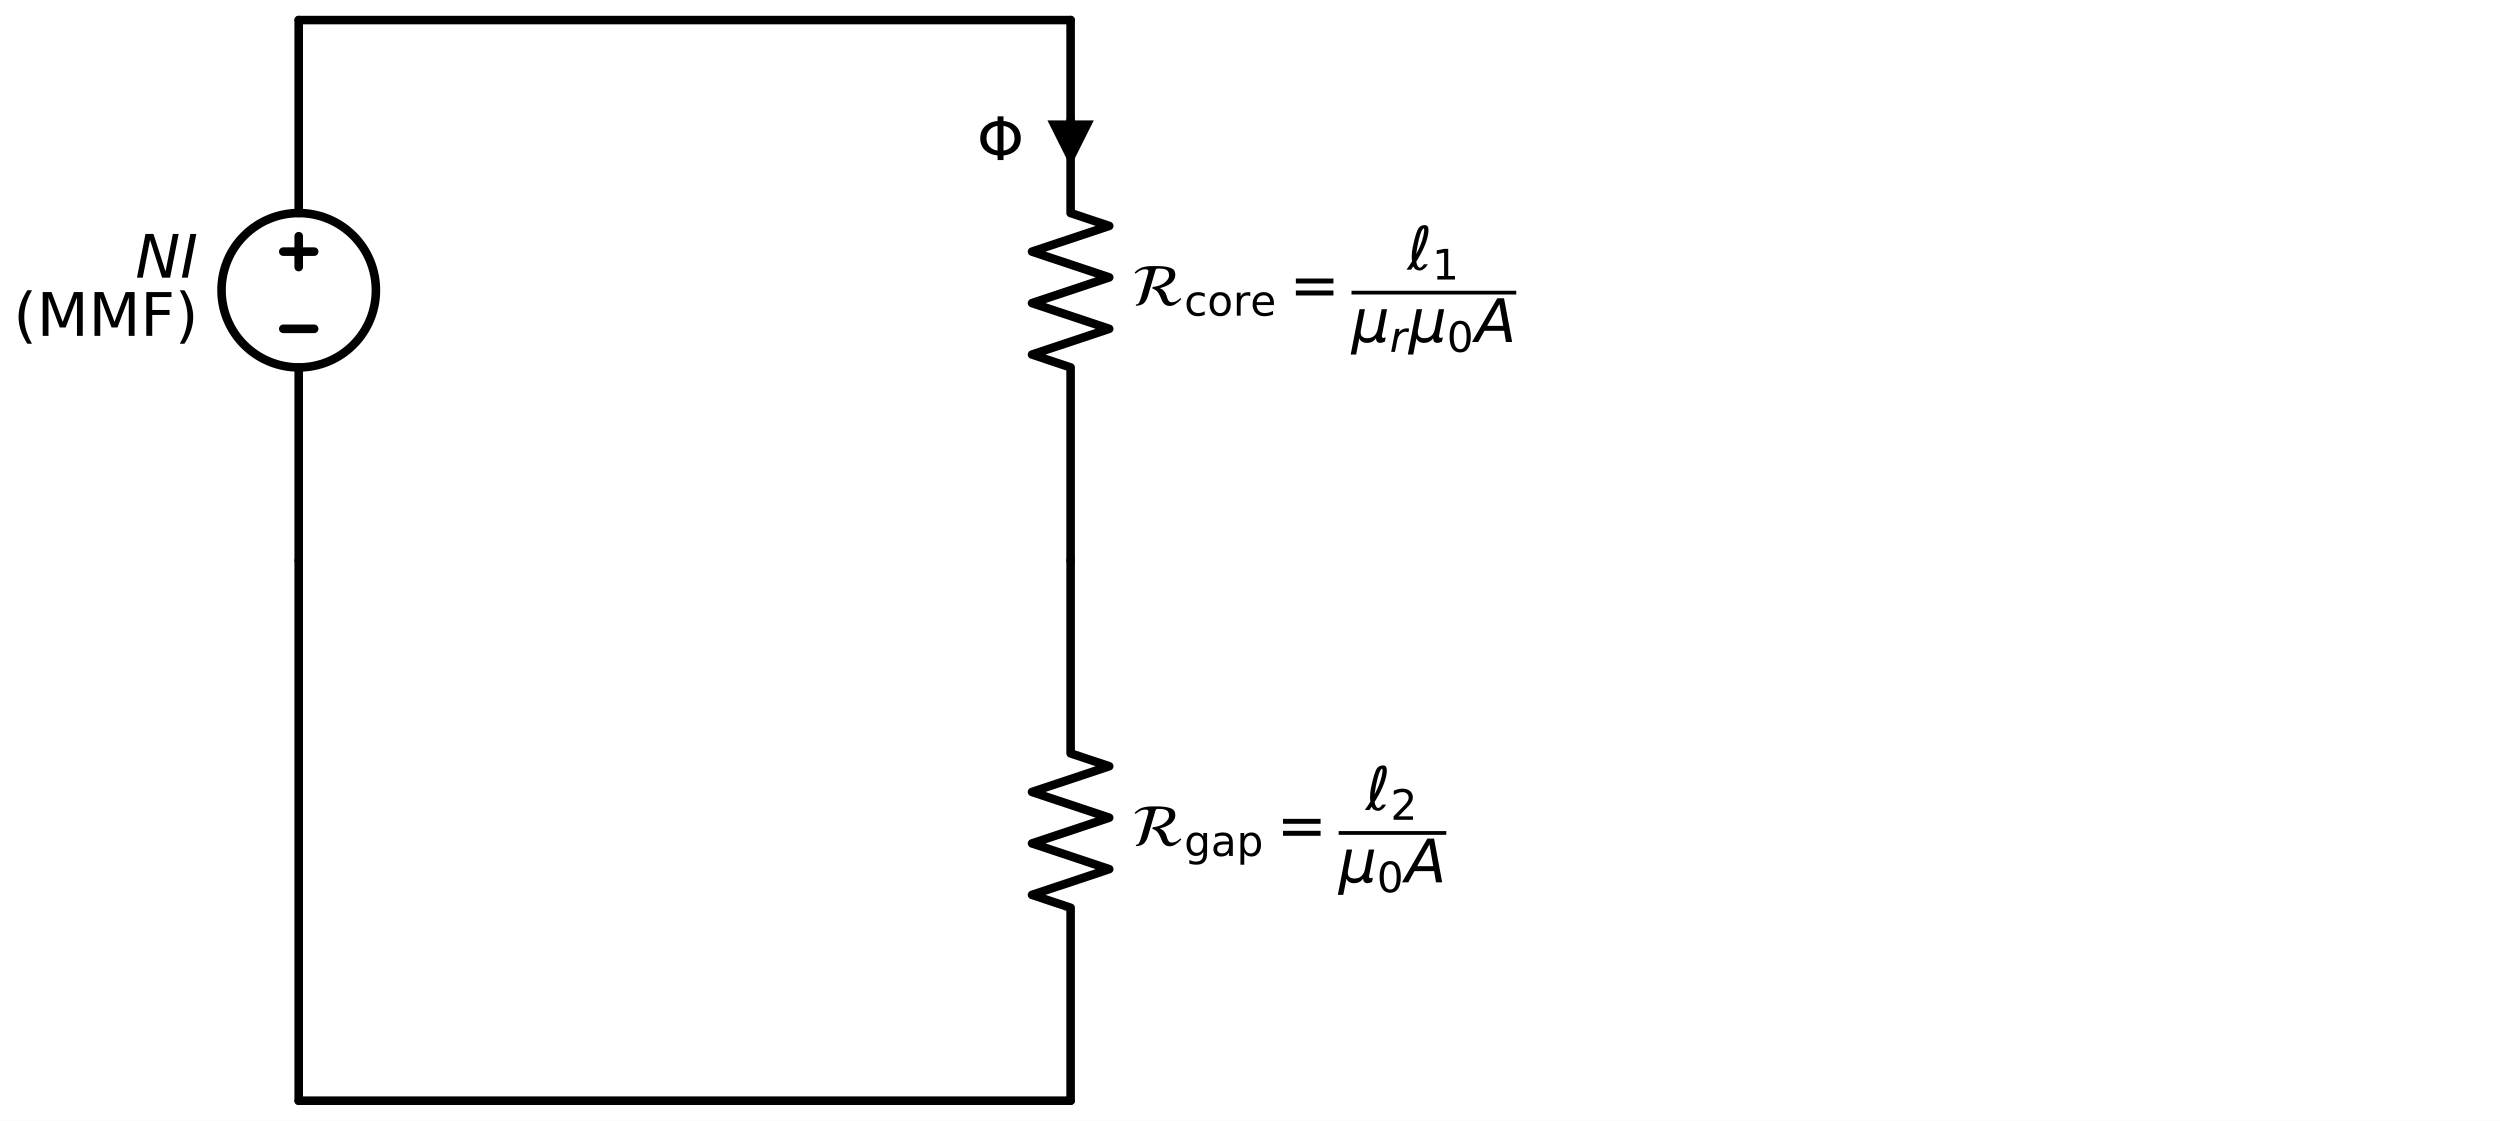
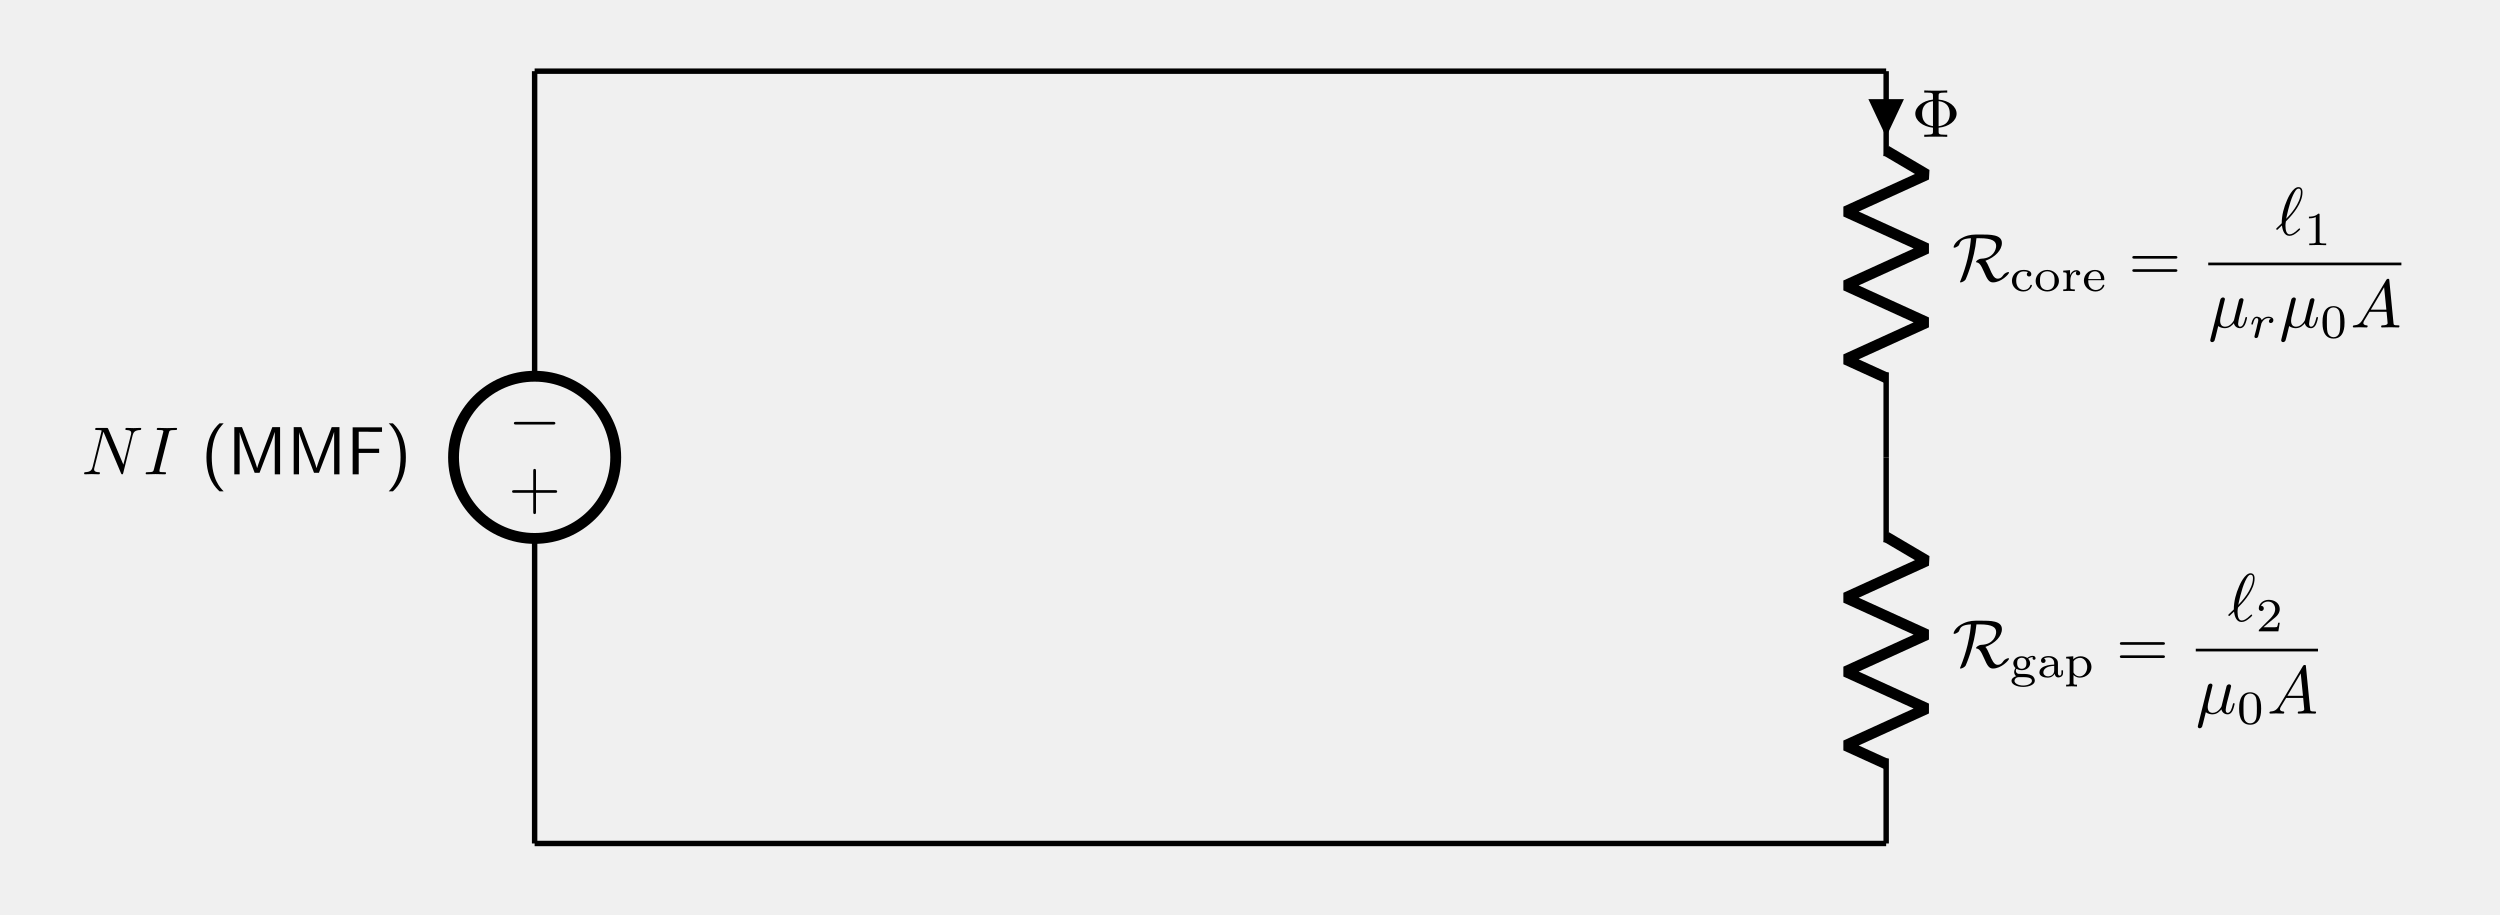
- <svg xmlns="http://www.w3.org/2000/svg" xmlns:xlink="http://www.w3.org/1999/xlink" width="582.984pt" height="261.36pt" viewBox="0 0 582.984 261.36" version="1.1">
+ <svg xmlns="http://www.w3.org/2000/svg" xmlns:xlink="http://www.w3.org/1999/xlink" width="367.04" height="134.198" viewBox="0 0 367.04 134.198">
  <defs>
-     <style type="text/css">*{stroke-linejoin: round; stroke-linecap: butt}</style>
-   </defs>
-   <g id="figure_1">
-     <g id="patch_1">
-       <path d="M 0 261.36  L 582.984 261.36  L 582.984 0  L 0 0  z " style="fill: #ffffff" />
-     </g>
-     <g id="axes_1">
-       <g id="patch_2">
-         <path d="M 69.66 85.68  C 74.434 85.68 79.012 83.783 82.388 80.408  C 85.763 77.032 87.66 72.454 87.66 67.68  C 87.66 62.906 85.763 58.328 82.388 54.952  C 79.012 51.577 74.434 49.68 69.66 49.68  C 64.886 49.68 60.308 51.577 56.932 54.952  C 53.557 58.328 51.66 62.906 51.66 67.68  C 51.66 72.454 53.557 77.032 56.932 80.408  C 60.308 83.783 64.886 85.68 69.66 85.68  L 69.66 85.68  z " clip-path="url(#pd348ce183e)" style="fill: none; stroke: #000000; stroke-width: 2; stroke-linejoin: miter" />
+     <g>
+       <g id="glyph-0-0">
+         <path d="M -6.562 2.297 C -6.734 2.297 -6.922 2.297 -6.922 2.5 C -6.922 2.688 -6.734 2.688 -6.562 2.688 L -1.172 2.688 C -1 2.688 -0.828 2.688 -0.828 2.5 C -0.828 2.297 -1 2.297 -1.172 2.297 Z M -6.562 2.297 " />
      </g>
-       <g id="line2d_1">
-         <path d="M 69.66 130.68  L 69.66 85.68  L 69.66 85.68  M 69.66 49.68  L 69.66 49.68  L 69.66 4.68  " clip-path="url(#pd348ce183e)" style="fill: none; stroke: #000000; stroke-width: 2; stroke-linecap: round" />
+       <g id="glyph-1-0">
+         <path d="M -4.078 2.297 L -6.859 2.297 C -7 2.297 -7.188 2.297 -7.188 2.5 C -7.188 2.688 -7 2.688 -6.859 2.688 L -4.078 2.688 L -4.078 5.484 C -4.078 5.625 -4.078 5.812 -3.875 5.812 C -3.672 5.812 -3.672 5.625 -3.672 5.484 L -3.672 2.688 L -0.891 2.688 C -0.75 2.688 -0.562 2.688 -0.562 2.5 C -0.562 2.297 -0.75 2.297 -0.891 2.297 L -3.672 2.297 L -3.672 -0.5 C -3.672 -0.641 -3.672 -0.828 -3.875 -0.828 C -4.078 -0.828 -4.078 -0.641 -4.078 -0.5 Z M -4.078 2.297 " />
      </g>
-       <g id="line2d_2">
-         <path d="M 73.26 76.68  L 66.06 76.68  " clip-path="url(#pd348ce183e)" style="fill: none; stroke: #000000; stroke-width: 2; stroke-linecap: round" />
+       <g id="glyph-2-0">
+         <path d="M 7.531 -5.766 C 7.641 -6.156 7.812 -6.469 8.609 -6.5 C 8.656 -6.5 8.781 -6.516 8.781 -6.703 C 8.781 -6.703 8.781 -6.812 8.656 -6.812 C 8.328 -6.812 7.969 -6.781 7.641 -6.781 C 7.312 -6.781 6.953 -6.812 6.625 -6.812 C 6.562 -6.812 6.453 -6.812 6.453 -6.609 C 6.453 -6.5 6.547 -6.5 6.625 -6.5 C 7.203 -6.484 7.312 -6.281 7.312 -6.062 C 7.312 -6.031 7.281 -5.875 7.281 -5.859 L 6.156 -1.422 L 3.953 -6.625 C 3.875 -6.797 3.875 -6.812 3.641 -6.812 L 2.297 -6.812 C 2.109 -6.812 2.016 -6.812 2.016 -6.609 C 2.016 -6.5 2.109 -6.5 2.297 -6.5 C 2.344 -6.5 2.969 -6.5 2.969 -6.406 L 1.641 -1.062 C 1.531 -0.656 1.359 -0.344 0.562 -0.312 C 0.5 -0.312 0.391 -0.297 0.391 -0.109 C 0.391 -0.047 0.438 0 0.516 0 C 0.844 0 1.188 -0.031 1.516 -0.031 C 1.859 -0.031 2.219 0 2.547 0 C 2.594 0 2.719 0 2.719 -0.203 C 2.719 -0.297 2.625 -0.312 2.516 -0.312 C 1.938 -0.328 1.859 -0.547 1.859 -0.75 C 1.859 -0.812 1.875 -0.875 1.906 -0.984 L 3.219 -6.234 C 3.266 -6.188 3.266 -6.156 3.312 -6.062 L 5.797 -0.188 C 5.859 -0.016 5.891 0 5.984 0 C 6.094 0 6.094 -0.031 6.141 -0.203 Z M 7.531 -5.766 " />
      </g>
-       <g id="line2d_3">
-         <path d="M 69.66 62.28  L 69.66 55.08  " clip-path="url(#pd348ce183e)" style="fill: none; stroke: #000000; stroke-width: 2; stroke-linecap: round" />
+       <g id="glyph-2-1">
+         <path d="M 3.734 -6.047 C 3.812 -6.406 3.844 -6.5 4.641 -6.5 C 4.875 -6.5 4.953 -6.5 4.953 -6.688 C 4.953 -6.812 4.844 -6.812 4.812 -6.812 C 4.516 -6.812 3.781 -6.781 3.484 -6.781 C 3.188 -6.781 2.469 -6.812 2.156 -6.812 C 2.094 -6.812 1.969 -6.812 1.969 -6.609 C 1.969 -6.5 2.047 -6.5 2.25 -6.5 C 2.656 -6.5 2.938 -6.5 2.938 -6.312 C 2.938 -6.266 2.938 -6.234 2.906 -6.156 L 1.562 -0.781 C 1.469 -0.406 1.453 -0.312 0.656 -0.312 C 0.422 -0.312 0.344 -0.312 0.344 -0.109 C 0.344 0 0.453 0 0.484 0 C 0.781 0 1.5 -0.031 1.797 -0.031 C 2.094 -0.031 2.828 0 3.125 0 C 3.203 0 3.328 0 3.328 -0.188 C 3.328 -0.312 3.25 -0.312 3.031 -0.312 C 2.844 -0.312 2.797 -0.312 2.609 -0.328 C 2.391 -0.344 2.359 -0.391 2.359 -0.5 C 2.359 -0.578 2.375 -0.656 2.391 -0.734 Z M 3.734 -6.047 " />
      </g>
-       <g id="line2d_4">
-         <path d="M 73.26 58.68  L 66.06 58.68  " clip-path="url(#pd348ce183e)" style="fill: none; stroke: #000000; stroke-width: 2; stroke-linecap: round" />
+       <g id="glyph-2-2">
+         <path d="M 0.156 -0.984 C 0.141 -0.953 0.109 -0.922 0.109 -0.891 C 0.109 -0.844 0.172 -0.75 0.234 -0.75 C 0.281 -0.75 0.312 -0.781 0.594 -1.062 C 0.672 -1.141 0.875 -1.328 0.953 -1.406 C 1.047 -0.625 1.328 0.125 2.062 0.125 C 2.469 0.125 2.812 -0.109 3.016 -0.266 C 3.156 -0.359 3.625 -0.75 3.625 -0.844 C 3.625 -0.875 3.594 -0.969 3.516 -0.969 C 3.484 -0.969 3.469 -0.953 3.375 -0.875 C 2.734 -0.25 2.375 -0.094 2.078 -0.094 C 1.641 -0.094 1.469 -0.625 1.469 -1.391 C 1.469 -1.453 1.5 -1.906 1.531 -1.969 C 1.547 -2 1.547 -2.016 1.75 -2.219 C 2.547 -3.016 3.969 -4.703 3.969 -6.25 C 3.969 -6.422 3.969 -7.031 3.375 -7.031 C 2.547 -7.031 1.812 -5.391 1.719 -5.156 C 1.234 -4.062 0.922 -2.906 0.922 -1.719 Z M 1.578 -2.375 C 1.594 -2.5 2.031 -4.703 2.594 -5.875 C 2.859 -6.406 3.078 -6.812 3.391 -6.812 C 3.734 -6.812 3.734 -6.453 3.734 -6.297 C 3.734 -4.625 2.047 -2.875 1.578 -2.375 Z M 1.578 -2.375 " />
      </g>
-       <g id="line2d_5">
-         <path d="M 69.66 4.68  L 159.66 4.68  L 249.66 4.68  " clip-path="url(#pd348ce183e)" style="fill: none; stroke: #000000; stroke-width: 2; stroke-linecap: round" />
+       <g id="glyph-2-3">
+         <path d="M 2.297 -3.5 C 2.359 -3.703 2.453 -4.094 2.453 -4.141 C 2.453 -4.312 2.328 -4.406 2.156 -4.406 C 2.141 -4.406 1.859 -4.391 1.766 -4.047 L 0.328 1.719 C 0.297 1.844 0.297 1.859 0.297 1.891 C 0.297 2.031 0.406 2.156 0.578 2.156 C 0.781 2.156 0.906 1.969 0.922 1.938 C 0.969 1.859 1.094 1.328 1.469 -0.203 C 1.797 0.062 2.25 0.109 2.438 0.109 C 3.141 0.109 3.531 -0.344 3.766 -0.625 C 3.859 -0.172 4.234 0.109 4.672 0.109 C 5.016 0.109 5.25 -0.125 5.406 -0.438 C 5.578 -0.797 5.703 -1.406 5.703 -1.422 C 5.703 -1.531 5.609 -1.531 5.578 -1.531 C 5.484 -1.531 5.469 -1.484 5.438 -1.344 C 5.281 -0.703 5.094 -0.109 4.688 -0.109 C 4.422 -0.109 4.391 -0.375 4.391 -0.562 C 4.391 -0.781 4.5 -1.25 4.578 -1.609 L 4.859 -2.688 C 4.891 -2.828 5 -3.203 5.031 -3.359 C 5.078 -3.594 5.188 -3.969 5.188 -4.031 C 5.188 -4.203 5.047 -4.297 4.891 -4.297 C 4.844 -4.297 4.578 -4.281 4.5 -3.953 L 4.031 -2.078 C 3.922 -1.578 3.812 -1.172 3.781 -1.062 C 3.766 -1.016 3.297 -0.109 2.484 -0.109 C 1.984 -0.109 1.75 -0.438 1.75 -0.984 C 1.75 -1.266 1.812 -1.547 1.891 -1.828 Z M 2.297 -3.5 " />
      </g>
-       <g id="line2d_6">
-         <path d="M 249.66 4.68  L 249.66 49.68  L 258.66 52.68  L 240.66 58.68  L 258.66 64.68  L 240.66 70.68  L 258.66 76.68  L 240.66 82.68  L 249.66 85.68  L 249.66 130.68  " clip-path="url(#pd348ce183e)" style="fill: none; stroke: #000000; stroke-width: 2; stroke-linecap: round" />
+       <g id="glyph-2-4">
+         <path d="M 1.781 -1.141 C 1.391 -0.484 1 -0.344 0.562 -0.312 C 0.438 -0.297 0.344 -0.297 0.344 -0.109 C 0.344 -0.047 0.406 0 0.484 0 C 0.75 0 1.062 -0.031 1.328 -0.031 C 1.672 -0.031 2.016 0 2.328 0 C 2.391 0 2.516 0 2.516 -0.188 C 2.516 -0.297 2.438 -0.312 2.359 -0.312 C 2.141 -0.328 1.891 -0.406 1.891 -0.656 C 1.891 -0.781 1.953 -0.891 2.031 -1.031 L 2.797 -2.297 L 5.297 -2.297 C 5.312 -2.094 5.453 -0.734 5.453 -0.641 C 5.453 -0.344 4.938 -0.312 4.734 -0.312 C 4.594 -0.312 4.5 -0.312 4.5 -0.109 C 4.5 0 4.609 0 4.641 0 C 5.047 0 5.469 -0.031 5.875 -0.031 C 6.125 -0.031 6.766 0 7.016 0 C 7.062 0 7.188 0 7.188 -0.203 C 7.188 -0.312 7.094 -0.312 6.953 -0.312 C 6.344 -0.312 6.344 -0.375 6.312 -0.672 L 5.703 -6.891 C 5.688 -7.094 5.688 -7.141 5.516 -7.141 C 5.359 -7.141 5.312 -7.062 5.25 -6.969 Z M 2.984 -2.609 L 4.938 -5.906 L 5.266 -2.609 Z M 2.984 -2.609 " />
      </g>
-       <g id="line2d_7">
-         <path d="M 249.66 130.68  L 249.66 175.68  L 258.66 178.68  L 240.66 184.68  L 258.66 190.68  L 240.66 196.68  L 258.66 202.68  L 240.66 208.68  L 249.66 211.68  L 249.66 256.68  " clip-path="url(#pd348ce183e)" style="fill: none; stroke: #000000; stroke-width: 2; stroke-linecap: round" />
+       <g id="glyph-3-0">
+         <path d="M 2.703 -7.484 C 2.375 -7.172 1.719 -6.562 1.25 -5.344 C 0.859 -4.281 0.781 -3.219 0.781 -2.5 C 0.781 0.734 2.219 2.047 2.703 2.5 L 3.312 2.5 C 2.828 2.016 1.562 0.734 1.562 -2.5 C 1.562 -3.047 1.594 -4.219 2 -5.391 C 2.406 -6.547 2.984 -7.141 3.312 -7.484 Z M 2.703 -7.484 " />
      </g>
-       <g id="line2d_8">
-         <path d="M 249.66 256.68  L 159.66 256.68  L 69.66 256.68  " clip-path="url(#pd348ce183e)" style="fill: none; stroke: #000000; stroke-width: 2; stroke-linecap: round" />
+       <g id="glyph-3-1">
+         <path d="M 5.281 -3.531 C 4.938 -2.625 4.469 -1.391 4.359 -0.922 L 4.344 -0.922 C 4.297 -1.141 4.172 -1.5 4.031 -1.922 L 2.469 -6.047 L 2.125 -6.922 L 1 -6.922 L 1 0 L 1.781 0 L 1.781 -6.188 C 1.844 -5.859 2.25 -4.781 2.5 -4.094 L 3.984 -0.219 L 4.703 -0.219 L 6.031 -3.688 C 6.344 -4.5 6.438 -4.75 6.516 -4.953 C 6.609 -5.25 6.875 -5.969 6.922 -6.188 L 6.938 -6.188 L 6.938 0 L 7.719 0 L 7.719 -6.922 L 6.578 -6.922 Z M 5.281 -3.531 " />
      </g>
-       <g id="line2d_9">
-         <path d="M 69.66 256.68  L 69.66 193.68  L 69.66 130.68  " clip-path="url(#pd348ce183e)" style="fill: none; stroke: #000000; stroke-width: 2; stroke-linecap: round" />
+       <g id="glyph-3-2">
+         <path d="M 4.828 -3.141 L 4.828 -3.75 L 1.828 -3.75 L 1.828 -6.25 L 3.125 -6.25 C 3.25 -6.25 3.375 -6.234 3.484 -6.234 L 5.25 -6.234 L 5.25 -6.891 L 0.938 -6.891 L 0.938 0 L 1.828 0 L 1.828 -3.141 Z M 4.828 -3.141 " />
      </g>
-       <g id="text_1">
-         <g transform="translate(31.56 64.76844) scale(0.14 -0.14)">
-           <defs>
-             <path id="DejaVuSans-Oblique-4e" d="M 1081 4666  L 1931 4666  L 3219 666  L 4000 4666  L 4616 4666  L 3706 0  L 2853 0  L 1569 4025  L 788 0  L 172 0  L 1081 4666  z " transform="scale(0.015625)" />
-             <path id="DejaVuSans-Oblique-49" d="M 1081 4666  L 1716 4666  L 806 0  L 172 0  L 1081 4666  z " transform="scale(0.015625)" />
-           </defs>
-           <use xlink:href="#DejaVuSans-Oblique-4e" transform="translate(0 0.09375)" />
-           <use xlink:href="#DejaVuSans-Oblique-49" transform="translate(74.80469 0.09375)" />
-         </g>
-         <g transform="translate(3.124687 78.31781) scale(0.14 -0.14)">
-           <defs>
-             <path id="DejaVuSans-28" d="M 1984 4856  Q 1566 4138 1362 3434  Q 1159 2731 1159 2009  Q 1159 1288 1364 580  Q 1569 -128 1984 -844  L 1484 -844  Q 1016 -109 783 600  Q 550 1309 550 2009  Q 550 2706 781 3412  Q 1013 4119 1484 4856  L 1984 4856  z " transform="scale(0.015625)" />
-             <path id="DejaVuSans-4d" d="M 628 4666  L 1569 4666  L 2759 1491  L 3956 4666  L 4897 4666  L 4897 0  L 4281 0  L 4281 4097  L 3078 897  L 2444 897  L 1241 4097  L 1241 0  L 628 0  L 628 4666  z " transform="scale(0.015625)" />
-             <path id="DejaVuSans-46" d="M 628 4666  L 3309 4666  L 3309 4134  L 1259 4134  L 1259 2759  L 3109 2759  L 3109 2228  L 1259 2228  L 1259 0  L 628 0  L 628 4666  z " transform="scale(0.015625)" />
-             <path id="DejaVuSans-29" d="M 513 4856  L 1013 4856  Q 1481 4119 1714 3412  Q 1947 2706 1947 2009  Q 1947 1309 1714 600  Q 1481 -109 1013 -844  L 513 -844  Q 928 -128 1133 580  Q 1338 1288 1338 2009  Q 1338 2731 1133 3434  Q 928 4138 513 4856  z " transform="scale(0.015625)" />
-           </defs>
-           <use xlink:href="#DejaVuSans-28" />
-           <use xlink:href="#DejaVuSans-4d" transform="translate(39.01367 0)" />
-           <use xlink:href="#DejaVuSans-4d" transform="translate(125.293 0)" />
-           <use xlink:href="#DejaVuSans-46" transform="translate(211.5723 0)" />
-           <use xlink:href="#DejaVuSans-29" transform="translate(269.0918 0)" />
-         </g>
+       <g id="glyph-3-3">
+         <path d="M 1.172 2.5 C 1.484 2.188 2.156 1.578 2.609 0.359 C 3.016 -0.703 3.078 -1.766 3.078 -2.5 C 3.078 -5.719 1.641 -7.031 1.172 -7.484 L 0.562 -7.484 C 1.031 -7 2.297 -5.719 2.297 -2.5 C 2.297 -1.938 2.266 -0.766 1.859 0.406 C 1.453 1.562 0.891 2.156 0.562 2.5 Z M 1.172 2.5 " />
      </g>
-       <g id="text_2">
-         <g transform="translate(264.06 71.39) scale(0.14 -0.14)">
-           <defs>
-             <path id="STIXNonUnicode-Italic-e23e" d="M 5120 826  L 5222 710  Q 4531 -19 3994 -19  Q 3674 -19 3466 147  Q 3258 314 3171 528  Q 3085 742 2944 1046  Q 2803 1350 2643 1536  Q 2586 1606 2368 1734  Q 2150 1862 2118 1862  L 2176 2010  Q 2963 2086 3436 2464  Q 3910 2842 3910 3219  Q 3910 3654 3657 3811  Q 3405 3968 2765 3968  Q 2605 3968 2544 3917  Q 2483 3866 2451 3750  L 1709 1216  Q 1645 998 1593 857  Q 1542 717 1433 537  Q 1325 358 1193 252  Q 1062 147 848 73  Q 634 0 358 0  L 416 154  Q 608 154 707 314  Q 806 474 934 902  L 1517 2918  Q 1709 3565 1709 3661  Q 1709 3891 1414 3891  Q 1254 3891 1113 3859  Q 973 3827 845 3760  Q 717 3693 646 3648  Q 576 3603 467 3520  Q 358 3437 346 3424  L 243 3546  Q 486 3795 723 3942  Q 960 4090 1270 4150  Q 1581 4211 1801 4224  Q 2022 4237 2483 4237  Q 3341 4237 3814 4118  Q 4288 4000 4432 3811  Q 4576 3622 4576 3302  Q 4576 3110 4509 2934  Q 4442 2758 4275 2560  Q 4109 2362 3773 2189  Q 3437 2016 2957 1888  L 2957 1862  Q 3219 1760 3382 1568  Q 3546 1376 3610 1177  Q 3674 979 3731 796  Q 3789 614 3897 496  Q 4006 378 4205 378  Q 4659 378 5120 826  z " transform="scale(0.015625)" />
-             <path id="DejaVuSans-63" d="M 3122 3366  L 3122 2828  Q 2878 2963 2633 3030  Q 2388 3097 2138 3097  Q 1578 3097 1268 2742  Q 959 2388 959 1747  Q 959 1106 1268 751  Q 1578 397 2138 397  Q 2388 397 2633 464  Q 2878 531 3122 666  L 3122 134  Q 2881 22 2623 -34  Q 2366 -91 2075 -91  Q 1284 -91 818 406  Q 353 903 353 1747  Q 353 2603 823 3093  Q 1294 3584 2113 3584  Q 2378 3584 2631 3529  Q 2884 3475 3122 3366  z " transform="scale(0.015625)" />
-             <path id="DejaVuSans-6f" d="M 1959 3097  Q 1497 3097 1228 2736  Q 959 2375 959 1747  Q 959 1119 1226 758  Q 1494 397 1959 397  Q 2419 397 2687 759  Q 2956 1122 2956 1747  Q 2956 2369 2687 2733  Q 2419 3097 1959 3097  z M 1959 3584  Q 2709 3584 3137 3096  Q 3566 2609 3566 1747  Q 3566 888 3137 398  Q 2709 -91 1959 -91  Q 1206 -91 779 398  Q 353 888 353 1747  Q 353 2609 779 3096  Q 1206 3584 1959 3584  z " transform="scale(0.015625)" />
-             <path id="DejaVuSans-72" d="M 2631 2963  Q 2534 3019 2420 3045  Q 2306 3072 2169 3072  Q 1681 3072 1420 2755  Q 1159 2438 1159 1844  L 1159 0  L 581 0  L 581 3500  L 1159 3500  L 1159 2956  Q 1341 3275 1631 3429  Q 1922 3584 2338 3584  Q 2397 3584 2469 3576  Q 2541 3569 2628 3553  L 2631 2963  z " transform="scale(0.015625)" />
-             <path id="DejaVuSans-65" d="M 3597 1894  L 3597 1613  L 953 1613  Q 991 1019 1311 708  Q 1631 397 2203 397  Q 2534 397 2845 478  Q 3156 559 3463 722  L 3463 178  Q 3153 47 2828 -22  Q 2503 -91 2169 -91  Q 1331 -91 842 396  Q 353 884 353 1716  Q 353 2575 817 3079  Q 1281 3584 2069 3584  Q 2775 3584 3186 3129  Q 3597 2675 3597 1894  z M 3022 2063  Q 3016 2534 2758 2815  Q 2500 3097 2075 3097  Q 1594 3097 1305 2825  Q 1016 2553 972 2059  L 3022 2063  z " transform="scale(0.015625)" />
-             <path id="DejaVuSans-3d" d="M 678 2906  L 4684 2906  L 4684 2381  L 678 2381  L 678 2906  z M 678 1631  L 4684 1631  L 4684 1100  L 678 1100  L 678 1631  z " transform="scale(0.015625)" />
-             <path id="DejaVuSans-Oblique-2113" d="M 950 838  Q 1078 213 1350 213  Q 1531 213 1766 572  L 2181 572  Q 1994 253 1775 88  Q 1538 -91 1319 -91  Q 831 -91 634 344  L 400 0  L -88 0  Q 250 459 500 888  Q 469 1131 469 1397  Q 469 1872 566 2347  Q 931 4131 1256 4497  Q 1481 4750 1866 4750  Q 2256 4750 2256 4209  Q 2253 3966 2197 3675  Q 1972 2484 950 838  z M 947 1656  Q 1531 2744 1709 3613  Q 1803 4072 1803 4191  Q 1803 4406 1725 4406  Q 1384 4134 1081 2516  Q 997 2063 947 1656  z " transform="scale(0.015625)" />
-             <path id="DejaVuSans-31" d="M 794 531  L 1825 531  L 1825 4091  L 703 3866  L 703 4441  L 1819 4666  L 2450 4666  L 2450 531  L 3481 531  L 3481 0  L 794 0  L 794 531  z " transform="scale(0.015625)" />
-             <path id="DejaVuSans-Oblique-3bc" d="M -84 -1331  L 856 3500  L 1434 3500  L 1009 1322  Q 997 1256 987 1175  Q 978 1094 978 1013  Q 978 722 1161 565  Q 1344 409 1684 409  Q 2147 409 2431 671  Q 2716 934 2816 1459  L 3213 3500  L 3788 3500  L 3266 809  Q 3253 750 3248 706  Q 3244 663 3244 628  Q 3244 531 3283 486  Q 3322 441 3406 441  Q 3438 441 3492 456  Q 3547 472 3647 513  L 3559 50  Q 3422 -19 3297 -55  Q 3172 -91 3053 -91  Q 2847 -91 2730 40  Q 2613 172 2613 403  Q 2438 153 2195 31  Q 1953 -91 1625 -91  Q 1334 -91 1117 43  Q 900 178 831 397  L 494 -1331  L -84 -1331  z " transform="scale(0.015625)" />
-             <path id="DejaVuSans-Oblique-72" d="M 2853 2969  Q 2766 3016 2653 3041  Q 2541 3066 2413 3066  Q 1953 3066 1609 2717  Q 1266 2369 1153 1784  L 800 0  L 225 0  L 909 3500  L 1484 3500  L 1375 2956  Q 1603 3259 1920 3421  Q 2238 3584 2597 3584  Q 2691 3584 2781 3573  Q 2872 3563 2963 3538  L 2853 2969  z " transform="scale(0.015625)" />
-             <path id="DejaVuSans-30" d="M 2034 4250  Q 1547 4250 1301 3770  Q 1056 3291 1056 2328  Q 1056 1369 1301 889  Q 1547 409 2034 409  Q 2525 409 2770 889  Q 3016 1369 3016 2328  Q 3016 3291 2770 3770  Q 2525 4250 2034 4250  z M 2034 4750  Q 2819 4750 3233 4129  Q 3647 3509 3647 2328  Q 3647 1150 3233 529  Q 2819 -91 2034 -91  Q 1250 -91 836 529  Q 422 1150 422 2328  Q 422 3509 836 4129  Q 1250 4750 2034 4750  z " transform="scale(0.015625)" />
-             <path id="DejaVuSans-Oblique-41" d="M 2356 4666  L 3072 4666  L 3938 0  L 3278 0  L 3084 1197  L 984 1197  L 325 0  L -341 0  L 2356 4666  z M 2584 4044  L 1275 1722  L 2988 1722  L 2584 4044  z " transform="scale(0.015625)" />
-           </defs>
-           <use xlink:href="#STIXNonUnicode-Italic-e23e" transform="translate(0 0.578125)" />
-           <use xlink:href="#DejaVuSans-63" transform="translate(86.35702 -15.82812) scale(0.7)" />
-           <use xlink:href="#DejaVuSans-6f" transform="translate(124.8434 -15.82812) scale(0.7)" />
-           <use xlink:href="#DejaVuSans-72" transform="translate(167.6705 -15.82812) scale(0.7)" />
-           <use xlink:href="#DejaVuSans-65" transform="translate(196.4498 -15.82812) scale(0.7)" />
-           <use xlink:href="#DejaVuSans-3d" transform="translate(261.733 0.578125)" />
-           <use xlink:href="#DejaVuSans-Oblique-2113" transform="translate(458.0045 60.78125)" />
-           <use xlink:href="#DejaVuSans-31" transform="translate(499.3131 44.375) scale(0.7)" />
-           <use xlink:href="#DejaVuSans-Oblique-3bc" transform="translate(365.0045 -59.78125)" />
-           <use xlink:href="#DejaVuSans-Oblique-72" transform="translate(428.6275 -76.1875) scale(0.7)" />
-           <use xlink:href="#DejaVuSans-Oblique-3bc" transform="translate(460.1412 -59.78125)" />
-           <use xlink:href="#DejaVuSans-30" transform="translate(523.7643 -76.1875) scale(0.7)" />
-           <use xlink:href="#DejaVuSans-Oblique-41" transform="translate(571.0348 -59.78125)" />
-           <path d="M 365.004 19.375  L 365.004 25.625  L 639.443 25.625  L 639.443 19.375  L 365.004 19.375  z " />
-         </g>
+       <g id="glyph-4-0">
+         <path d="M 3.984 -1.344 C 5.516 -1.469 6.625 -2.391 6.625 -3.406 C 6.625 -4.438 5.5 -5.344 3.984 -5.469 L 3.984 -6.016 C 3.984 -6.359 3.984 -6.5 4.922 -6.5 L 5.25 -6.5 L 5.25 -6.812 C 4.891 -6.781 3.984 -6.781 3.562 -6.781 C 3.156 -6.781 2.234 -6.781 1.875 -6.812 L 1.875 -6.5 L 2.203 -6.5 C 3.156 -6.5 3.156 -6.375 3.156 -6.016 L 3.156 -5.469 C 1.625 -5.312 0.562 -4.391 0.562 -3.406 C 0.562 -2.375 1.672 -1.5 3.156 -1.344 L 3.156 -0.781 C 3.156 -0.453 3.156 -0.312 2.203 -0.312 L 1.875 -0.312 L 1.875 0 C 2.234 -0.031 3.156 -0.031 3.562 -0.031 C 3.969 -0.031 4.891 -0.031 5.25 0 L 5.25 -0.312 L 4.922 -0.312 C 3.984 -0.312 3.984 -0.438 3.984 -0.781 Z M 3.156 -1.578 C 1.734 -1.766 1.562 -2.781 1.562 -3.406 C 1.562 -3.922 1.656 -5.031 3.156 -5.234 Z M 3.984 -5.25 C 5.359 -5.078 5.625 -4.172 5.625 -3.406 C 5.625 -2.812 5.484 -1.75 3.984 -1.562 Z M 3.984 -5.25 " />
      </g>
-       <g id="text_3">
-         <g transform="translate(264.06 197.39) scale(0.14 -0.14)">
-           <defs>
-             <path id="DejaVuSans-67" d="M 2906 1791  Q 2906 2416 2648 2759  Q 2391 3103 1925 3103  Q 1463 3103 1205 2759  Q 947 2416 947 1791  Q 947 1169 1205 825  Q 1463 481 1925 481  Q 2391 481 2648 825  Q 2906 1169 2906 1791  z M 3481 434  Q 3481 -459 3084 -895  Q 2688 -1331 1869 -1331  Q 1566 -1331 1297 -1286  Q 1028 -1241 775 -1147  L 775 -588  Q 1028 -725 1275 -790  Q 1522 -856 1778 -856  Q 2344 -856 2625 -561  Q 2906 -266 2906 331  L 2906 616  Q 2728 306 2450 153  Q 2172 0 1784 0  Q 1141 0 747 490  Q 353 981 353 1791  Q 353 2603 747 3093  Q 1141 3584 1784 3584  Q 2172 3584 2450 3431  Q 2728 3278 2906 2969  L 2906 3500  L 3481 3500  L 3481 434  z " transform="scale(0.015625)" />
-             <path id="DejaVuSans-61" d="M 2194 1759  Q 1497 1759 1228 1600  Q 959 1441 959 1056  Q 959 750 1161 570  Q 1363 391 1709 391  Q 2188 391 2477 730  Q 2766 1069 2766 1631  L 2766 1759  L 2194 1759  z M 3341 1997  L 3341 0  L 2766 0  L 2766 531  Q 2569 213 2275 61  Q 1981 -91 1556 -91  Q 1019 -91 701 211  Q 384 513 384 1019  Q 384 1609 779 1909  Q 1175 2209 1959 2209  L 2766 2209  L 2766 2266  Q 2766 2663 2505 2880  Q 2244 3097 1772 3097  Q 1472 3097 1187 3025  Q 903 2953 641 2809  L 641 3341  Q 956 3463 1253 3523  Q 1550 3584 1831 3584  Q 2591 3584 2966 3190  Q 3341 2797 3341 1997  z " transform="scale(0.015625)" />
-             <path id="DejaVuSans-70" d="M 1159 525  L 1159 -1331  L 581 -1331  L 581 3500  L 1159 3500  L 1159 2969  Q 1341 3281 1617 3432  Q 1894 3584 2278 3584  Q 2916 3584 3314 3078  Q 3713 2572 3713 1747  Q 3713 922 3314 415  Q 2916 -91 2278 -91  Q 1894 -91 1617 61  Q 1341 213 1159 525  z M 3116 1747  Q 3116 2381 2855 2742  Q 2594 3103 2138 3103  Q 1681 3103 1420 2742  Q 1159 2381 1159 1747  Q 1159 1113 1420 752  Q 1681 391 2138 391  Q 2594 391 2855 752  Q 3116 1113 3116 1747  z " transform="scale(0.015625)" />
-             <path id="DejaVuSans-32" d="M 1228 531  L 3431 531  L 3431 0  L 469 0  L 469 531  Q 828 903 1448 1529  Q 2069 2156 2228 2338  Q 2531 2678 2651 2914  Q 2772 3150 2772 3378  Q 2772 3750 2511 3984  Q 2250 4219 1831 4219  Q 1534 4219 1204 4116  Q 875 4013 500 3803  L 500 4441  Q 881 4594 1212 4672  Q 1544 4750 1819 4750  Q 2544 4750 2975 4387  Q 3406 4025 3406 3419  Q 3406 3131 3298 2873  Q 3191 2616 2906 2266  Q 2828 2175 2409 1742  Q 1991 1309 1228 531  z " transform="scale(0.015625)" />
-           </defs>
-           <use xlink:href="#STIXNonUnicode-Italic-e23e" transform="translate(0 0.578125)" />
-           <use xlink:href="#DejaVuSans-67" transform="translate(86.35702 -15.82812) scale(0.7)" />
-           <use xlink:href="#DejaVuSans-61" transform="translate(130.7906 -15.82812) scale(0.7)" />
-           <use xlink:href="#DejaVuSans-70" transform="translate(173.6861 -15.82812) scale(0.7)" />
-           <use xlink:href="#DejaVuSans-3d" transform="translate(240.3365 0.578125)" />
-           <use xlink:href="#DejaVuSans-Oblique-2113" transform="translate(388.608 60.78125)" />
-           <use xlink:href="#DejaVuSans-32" transform="translate(429.9166 44.375) scale(0.7)" />
-           <use xlink:href="#DejaVuSans-Oblique-3bc" transform="translate(343.608 -59.78125)" />
-           <use xlink:href="#DejaVuSans-30" transform="translate(407.231 -76.1875) scale(0.7)" />
-           <use xlink:href="#DejaVuSans-Oblique-41" transform="translate(454.5016 -59.78125)" />
-           <path d="M 343.608 19.375  L 343.608 25.625  L 522.91 25.625  L 522.91 19.375  L 343.608 19.375  z " />
-         </g>
+       <g id="glyph-4-1">
+         <path d="M 6.844 -3.266 C 7 -3.266 7.188 -3.266 7.188 -3.453 C 7.188 -3.656 7 -3.656 6.859 -3.656 L 0.891 -3.656 C 0.75 -3.656 0.562 -3.656 0.562 -3.453 C 0.562 -3.266 0.75 -3.266 0.891 -3.266 Z M 6.859 -1.328 C 7 -1.328 7.188 -1.328 7.188 -1.531 C 7.188 -1.719 7 -1.719 6.844 -1.719 L 0.891 -1.719 C 0.75 -1.719 0.562 -1.719 0.562 -1.531 C 0.562 -1.328 0.75 -1.328 0.891 -1.328 Z M 6.859 -1.328 " />
      </g>
-       <g id="line2d_10">
-         <path d="M 249.66 28.08  L 249.66 28.08  " clip-path="url(#pd348ce183e)" style="fill: none; stroke: #000000; stroke-width: 2; stroke-linecap: round" />
+       <g id="glyph-5-0">
+         <path d="M 4.031 -6.266 C 5.953 -6.266 6.453 -5.797 6.453 -5.141 C 6.453 -4.531 5.969 -3.328 4.328 -3.266 C 3.844 -3.25 3.5 -2.906 3.5 -2.797 C 3.5 -2.734 3.531 -2.734 3.547 -2.734 C 3.969 -2.656 4.172 -2.469 4.688 -1.281 C 5.141 -0.234 5.406 0.219 5.984 0.219 C 7.203 0.219 8.344 -1 8.344 -1.219 C 8.344 -1.297 8.266 -1.297 8.234 -1.297 C 8.109 -1.297 7.719 -1.156 7.516 -0.875 C 7.359 -0.641 7.141 -0.328 6.656 -0.328 C 6.141 -0.328 5.828 -1.031 5.5 -1.812 C 5.281 -2.312 5.109 -2.688 4.875 -2.953 C 6.312 -3.484 7.297 -4.531 7.297 -5.562 C 7.297 -6.812 5.625 -6.812 4.109 -6.812 C 3.125 -6.812 2.562 -6.812 1.719 -6.453 C 0.391 -5.859 0.203 -5.031 0.203 -4.953 C 0.203 -4.891 0.25 -4.875 0.312 -4.875 C 0.469 -4.875 0.703 -5.016 0.781 -5.062 C 0.984 -5.203 1.016 -5.266 1.078 -5.453 C 1.219 -5.859 1.5 -6.203 2.75 -6.266 C 2.703 -5.656 2.609 -4.719 2.266 -3.266 C 2 -2.156 1.641 -1.062 1.203 0.016 C 1.141 0.125 1.141 0.141 1.141 0.156 C 1.141 0.219 1.219 0.219 1.25 0.219 C 1.453 0.219 1.859 -0.016 1.969 -0.203 C 2 -0.266 3.266 -3.078 3.562 -6.266 Z M 4.031 -6.266 " />
      </g>
-       <g id="patch_3">
-         <path d="M 255.06 28.08  L 249.66 38.88  L 244.26 28.08  z " clip-path="url(#pd348ce183e)" />
+       <g id="glyph-6-0">
+         <path d="M 2.703 -2.781 C 2.578 -2.719 2.516 -2.609 2.516 -2.469 C 2.516 -2.281 2.641 -2.141 2.844 -2.141 C 3.031 -2.141 3.172 -2.266 3.172 -2.484 C 3.172 -3.109 2.203 -3.109 2.016 -3.109 C 0.969 -3.109 0.328 -2.312 0.328 -1.5 C 0.328 -0.625 1.062 0.062 1.984 0.062 C 3.016 0.062 3.266 -0.75 3.266 -0.844 C 3.266 -0.922 3.172 -0.922 3.141 -0.922 C 3.047 -0.922 3.047 -0.906 3.016 -0.797 C 2.859 -0.375 2.484 -0.156 2.062 -0.156 C 1.578 -0.156 0.953 -0.516 0.953 -1.516 C 0.953 -2.391 1.391 -2.891 2.031 -2.891 C 2.125 -2.891 2.453 -2.891 2.703 -2.781 Z M 2.703 -2.781 " />
      </g>
-       <g id="text_4">
-         <g transform="translate(227.8 37.34313) scale(0.14 -0.14)">
-           <defs>
-             <path id="DejaVuSans-3a6" d="M 2206 3644  Q 1738 3578 1431 3306  Q 1025 2947 1025 2328  Q 1025 1713 1431 1353  Q 1738 1081 2206 1016  L 2206 3644  z M 2838 1016  Q 3306 1081 3613 1353  Q 4013 1713 4013 2328  Q 4013 2947 3613 3306  Q 3306 3578 2838 3644  L 2838 1016  z M 2206 494  Q 1444 563 950 981  Q 359 1481 359 2328  Q 359 3175 950 3678  Q 1441 4100 2206 4169  L 2206 4666  L 2838 4666  L 2838 4169  Q 3600 4097 4091 3678  Q 4678 3175 4678 2328  Q 4678 1484 4091 981  Q 3600 563 2838 491  L 2838 0  L 2206 0  L 2206 494  z " transform="scale(0.015625)" />
-           </defs>
-           <use xlink:href="#DejaVuSans-3a6" transform="translate(0 0.09375)" />
-         </g>
+       <g id="glyph-6-1">
+         <path d="M 3.688 -1.484 C 3.688 -2.359 2.938 -3.109 1.984 -3.109 C 1.016 -3.109 0.266 -2.359 0.266 -1.484 C 0.266 -0.625 1.031 0.062 1.984 0.062 C 2.922 0.062 3.688 -0.625 3.688 -1.484 Z M 1.984 -0.156 C 1.719 -0.156 1.344 -0.234 1.109 -0.578 C 0.922 -0.859 0.906 -1.219 0.906 -1.547 C 0.906 -1.844 0.906 -2.266 1.156 -2.562 C 1.328 -2.766 1.625 -2.906 1.984 -2.906 C 2.391 -2.906 2.688 -2.719 2.844 -2.5 C 3.031 -2.234 3.047 -1.875 3.047 -1.547 C 3.047 -1.219 3.031 -0.844 2.828 -0.562 C 2.641 -0.297 2.328 -0.156 1.984 -0.156 Z M 1.984 -0.156 " />
+       </g>
+       <g id="glyph-6-2">
+         <path d="M 1.391 -1.594 C 1.391 -2.172 1.656 -2.875 2.328 -2.875 C 2.266 -2.828 2.203 -2.734 2.203 -2.625 C 2.203 -2.391 2.391 -2.312 2.516 -2.312 C 2.688 -2.312 2.844 -2.422 2.844 -2.625 C 2.844 -2.859 2.609 -3.078 2.281 -3.078 C 1.938 -3.078 1.547 -2.859 1.344 -2.328 L 1.344 -3.078 L 0.344 -3 L 0.344 -2.75 C 0.812 -2.75 0.859 -2.703 0.859 -2.359 L 0.859 -0.547 C 0.859 -0.25 0.797 -0.25 0.344 -0.25 L 0.344 0 C 0.375 0 0.844 -0.031 1.141 -0.031 C 1.438 -0.031 1.734 -0.016 2.047 0 L 2.047 -0.25 L 1.906 -0.25 C 1.391 -0.25 1.391 -0.328 1.391 -0.562 Z M 1.391 -1.594 " />
+       </g>
+       <g id="glyph-6-3">
+         <path d="M 3.062 -1.594 C 3.219 -1.594 3.266 -1.594 3.266 -1.734 C 3.266 -2.359 2.922 -3.109 1.875 -3.109 C 0.969 -3.109 0.266 -2.391 0.266 -1.531 C 0.266 -0.641 1.047 0.062 1.969 0.062 C 2.906 0.062 3.266 -0.688 3.266 -0.844 C 3.266 -0.859 3.25 -0.938 3.141 -0.938 C 3.047 -0.938 3.031 -0.891 3.016 -0.828 C 2.797 -0.266 2.266 -0.156 2.016 -0.156 C 1.688 -0.156 1.375 -0.297 1.172 -0.562 C 0.906 -0.891 0.906 -1.312 0.906 -1.594 Z M 0.906 -1.766 C 0.984 -2.75 1.609 -2.906 1.875 -2.906 C 2.734 -2.906 2.766 -1.938 2.781 -1.766 Z M 0.906 -1.766 " />
+       </g>
+       <g id="glyph-6-4">
+         <path d="M 2.328 -4.438 C 2.328 -4.625 2.328 -4.625 2.125 -4.625 C 1.672 -4.188 1.047 -4.188 0.766 -4.188 L 0.766 -3.938 C 0.922 -3.938 1.391 -3.938 1.766 -4.125 L 1.766 -0.578 C 1.766 -0.344 1.766 -0.25 1.078 -0.25 L 0.812 -0.25 L 0.812 0 C 0.938 0 1.797 -0.031 2.047 -0.031 C 2.266 -0.031 3.141 0 3.297 0 L 3.297 -0.25 L 3.031 -0.25 C 2.328 -0.25 2.328 -0.344 2.328 -0.578 Z M 2.328 -4.438 " />
+       </g>
+       <g id="glyph-6-5">
+         <path d="M 3.594 -2.219 C 3.594 -2.984 3.5 -3.547 3.188 -4.031 C 2.969 -4.344 2.531 -4.625 1.984 -4.625 C 0.359 -4.625 0.359 -2.719 0.359 -2.219 C 0.359 -1.719 0.359 0.141 1.984 0.141 C 3.594 0.141 3.594 -1.719 3.594 -2.219 Z M 1.984 -0.062 C 1.656 -0.062 1.234 -0.25 1.094 -0.812 C 1 -1.219 1 -1.797 1 -2.312 C 1 -2.828 1 -3.359 1.094 -3.734 C 1.25 -4.281 1.688 -4.438 1.984 -4.438 C 2.359 -4.438 2.719 -4.203 2.844 -3.797 C 2.953 -3.422 2.969 -2.922 2.969 -2.312 C 2.969 -1.797 2.969 -1.281 2.875 -0.844 C 2.734 -0.203 2.266 -0.062 1.984 -0.062 Z M 1.984 -0.062 " />
+       </g>
+       <g id="glyph-6-6">
+         <path d="M 1 -1.234 C 1.109 -1.172 1.359 -1.031 1.766 -1.031 C 2.484 -1.031 3 -1.5 3 -2.047 C 3 -2.328 2.875 -2.531 2.703 -2.719 C 3.031 -2.938 3.297 -2.953 3.422 -2.953 C 3.391 -2.922 3.359 -2.891 3.359 -2.781 C 3.359 -2.641 3.453 -2.562 3.578 -2.562 C 3.672 -2.562 3.797 -2.625 3.797 -2.781 C 3.797 -2.953 3.672 -3.141 3.391 -3.141 C 3.281 -3.141 2.906 -3.125 2.578 -2.828 C 2.375 -2.969 2.078 -3.078 1.766 -3.078 C 1.047 -3.078 0.531 -2.594 0.531 -2.047 C 0.531 -1.781 0.672 -1.531 0.859 -1.344 C 0.812 -1.281 0.656 -1.047 0.656 -0.781 C 0.656 -0.688 0.672 -0.359 0.953 -0.156 C 0.641 -0.062 0.266 0.172 0.266 0.531 C 0.266 1.047 1.031 1.422 1.984 1.422 C 2.859 1.422 3.688 1.078 3.688 0.516 C 3.688 0.312 3.609 -0.062 3.219 -0.266 C 2.812 -0.484 2.391 -0.484 1.719 -0.484 C 1.562 -0.484 1.312 -0.484 1.266 -0.5 C 1.031 -0.547 0.906 -0.75 0.906 -0.953 C 0.906 -1.125 0.969 -1.188 1 -1.234 Z M 1.766 -1.234 C 1.094 -1.234 1.094 -1.906 1.094 -2.047 C 1.094 -2.156 1.094 -2.438 1.219 -2.625 C 1.328 -2.734 1.516 -2.859 1.766 -2.859 C 2.453 -2.859 2.453 -2.188 2.453 -2.047 C 2.453 -1.938 2.453 -1.656 2.312 -1.484 C 2.203 -1.359 2.016 -1.234 1.766 -1.234 Z M 1.766 -0.016 C 2.391 -0.016 3.266 -0.016 3.266 0.531 C 3.266 0.906 2.703 1.219 1.984 1.219 C 1.25 1.219 0.703 0.891 0.703 0.531 C 0.703 0.281 0.922 -0.016 1.359 -0.016 Z M 1.766 -0.016 " />
+       </g>
+       <g id="glyph-6-7">
+         <path d="M 3.109 -1.875 C 3.109 -2.234 3.109 -2.5 2.781 -2.766 C 2.5 -3 2.172 -3.109 1.75 -3.109 C 1.094 -3.109 0.625 -2.859 0.625 -2.438 C 0.625 -2.203 0.781 -2.094 0.969 -2.094 C 1.156 -2.094 1.297 -2.234 1.297 -2.422 C 1.297 -2.531 1.234 -2.688 1.047 -2.734 C 1.297 -2.906 1.703 -2.906 1.734 -2.906 C 2.125 -2.906 2.562 -2.656 2.562 -2.062 L 2.562 -1.859 C 2.172 -1.844 1.719 -1.812 1.203 -1.625 C 0.578 -1.406 0.391 -1.016 0.391 -0.703 C 0.391 -0.109 1.109 0.062 1.609 0.062 C 2.156 0.062 2.484 -0.25 2.641 -0.516 C 2.656 -0.234 2.844 0.031 3.172 0.031 C 3.188 0.031 3.859 0.031 3.859 -0.625 L 3.859 -1.016 L 3.625 -1.016 L 3.625 -0.641 C 3.625 -0.562 3.625 -0.234 3.359 -0.234 C 3.109 -0.234 3.109 -0.562 3.109 -0.641 Z M 2.562 -0.984 C 2.562 -0.312 1.969 -0.125 1.656 -0.125 C 1.297 -0.125 0.969 -0.359 0.969 -0.703 C 0.969 -1.094 1.297 -1.625 2.562 -1.672 Z M 2.562 -0.984 " />
+       </g>
+       <g id="glyph-6-8">
+         <path d="M 1.938 1.094 C 1.484 1.094 1.422 1.094 1.422 0.797 L 1.422 -0.328 C 1.453 -0.297 1.781 0.062 2.359 0.062 C 3.281 0.062 4.062 -0.625 4.062 -1.5 C 4.062 -2.359 3.359 -3.078 2.469 -3.078 C 2.078 -3.078 1.672 -2.922 1.391 -2.641 L 1.391 -3.078 L 0.344 -3 L 0.344 -2.75 C 0.828 -2.75 0.859 -2.703 0.859 -2.422 L 0.859 0.797 C 0.859 1.094 0.797 1.094 0.344 1.094 L 0.344 1.359 C 0.359 1.359 0.844 1.328 1.141 1.328 C 1.391 1.328 1.875 1.344 1.938 1.359 Z M 1.422 -2.328 C 1.625 -2.672 2.031 -2.844 2.391 -2.844 C 2.984 -2.844 3.438 -2.234 3.438 -1.5 C 3.438 -0.703 2.906 -0.125 2.328 -0.125 C 1.703 -0.125 1.438 -0.656 1.422 -0.703 Z M 1.422 -2.328 " />
+       </g>
+       <g id="glyph-6-9">
+         <path d="M 3.516 -1.266 L 3.281 -1.266 C 3.266 -1.109 3.188 -0.703 3.094 -0.641 C 3.047 -0.594 2.516 -0.594 2.406 -0.594 L 1.125 -0.594 C 1.859 -1.234 2.109 -1.438 2.516 -1.766 C 3.031 -2.172 3.516 -2.609 3.516 -3.266 C 3.516 -4.109 2.781 -4.625 1.891 -4.625 C 1.031 -4.625 0.438 -4.016 0.438 -3.375 C 0.438 -3.031 0.734 -2.984 0.812 -2.984 C 0.969 -2.984 1.172 -3.109 1.172 -3.359 C 1.172 -3.484 1.125 -3.734 0.766 -3.734 C 0.984 -4.219 1.453 -4.375 1.781 -4.375 C 2.484 -4.375 2.844 -3.828 2.844 -3.266 C 2.844 -2.656 2.406 -2.188 2.188 -1.938 L 0.516 -0.266 C 0.438 -0.203 0.438 -0.188 0.438 0 L 3.312 0 Z M 3.516 -1.266 " />
+       </g>
+       <g id="glyph-7-0">
+         <path d="M 1.641 -1.406 C 1.641 -1.453 1.812 -2.078 1.812 -2.109 C 1.828 -2.172 2.031 -2.516 2.266 -2.688 C 2.328 -2.734 2.516 -2.875 2.828 -2.875 C 2.891 -2.875 3.062 -2.875 3.203 -2.781 C 2.984 -2.719 2.906 -2.516 2.906 -2.391 C 2.906 -2.25 3.016 -2.141 3.172 -2.141 C 3.344 -2.141 3.562 -2.266 3.562 -2.562 C 3.562 -2.922 3.188 -3.078 2.828 -3.078 C 2.469 -3.078 2.156 -2.922 1.844 -2.578 C 1.719 -3 1.297 -3.078 1.125 -3.078 C 0.875 -3.078 0.703 -2.906 0.578 -2.719 C 0.422 -2.453 0.328 -2.047 0.328 -2 C 0.328 -1.922 0.422 -1.922 0.453 -1.922 C 0.547 -1.922 0.547 -1.938 0.594 -2.125 C 0.703 -2.547 0.844 -2.875 1.109 -2.875 C 1.297 -2.875 1.344 -2.719 1.344 -2.531 C 1.344 -2.406 1.281 -2.141 1.219 -1.953 C 1.172 -1.766 1.109 -1.484 1.078 -1.328 L 0.844 -0.438 C 0.828 -0.344 0.781 -0.172 0.781 -0.156 C 0.781 0 0.906 0.062 1.016 0.062 C 1.125 0.062 1.266 0 1.312 -0.125 C 1.328 -0.172 1.406 -0.484 1.453 -0.656 Z M 1.641 -1.406 " />
      </g>
    </g>
+   </defs>
+   <path fill="none" stroke-width="0.797" stroke-linecap="butt" stroke-linejoin="miter" stroke="rgb(0%, 0%, 0%)" stroke-opacity="1" stroke-miterlimit="10" d="M 0.001 0.001 L 0.001 44.786 M 0.001 68.599 L 0.001 113.388 " transform="matrix(1, 0, 0, -1, 78.491, 123.837)" />
+   <path fill="none" stroke-width="1.594" stroke-linecap="butt" stroke-linejoin="miter" stroke="rgb(0%, 0%, 0%)" stroke-opacity="1" stroke-miterlimit="10" d="M -11.905 56.692 C -11.905 50.118 -6.577 44.786 0.001 44.786 C 6.575 44.786 11.907 50.118 11.907 56.692 C 11.907 63.271 6.575 68.599 0.001 68.599 C -6.577 68.599 -11.905 63.271 -11.905 56.692 Z M -11.905 56.692 " transform="matrix(1, 0, 0, -1, 78.491, 123.837)" />
+   <g fill="rgb(0%, 0%, 0%)" fill-opacity="1">
+     <use xlink:href="#glyph-0-0" x="82.365" y="59.64" />
  </g>
-   <defs>
-     <clipPath id="pd348ce183e">
-       <rect x="0" y="0" width="582.984" height="261.36" />
-     </clipPath>
-   </defs>
+   <g fill="rgb(0%, 0%, 0%)" fill-opacity="1">
+     <use xlink:href="#glyph-1-0" x="82.365" y="69.666" />
+   </g>
+   <g fill="rgb(0%, 0%, 0%)" fill-opacity="1">
+     <use xlink:href="#glyph-2-0" x="11.955" y="69.635" />
+   </g>
+   <g fill="rgb(0%, 0%, 0%)" fill-opacity="1">
+     <use xlink:href="#glyph-2-1" x="21.046" y="69.635" />
+   </g>
+   <g fill="rgb(0%, 0%, 0%)" fill-opacity="1">
+     <use xlink:href="#glyph-3-0" x="29.528" y="69.635" />
+     <use xlink:href="#glyph-3-1" x="33.402" y="69.635" />
+     <use xlink:href="#glyph-3-1" x="42.12" y="69.635" />
+     <use xlink:href="#glyph-3-2" x="50.837" y="69.635" />
+     <use xlink:href="#glyph-3-3" x="56.51" y="69.635" />
+   </g>
+   <path fill="none" stroke-width="0.797" stroke-linecap="butt" stroke-linejoin="miter" stroke="rgb(0%, 0%, 0%)" stroke-opacity="1" stroke-miterlimit="10" d="M 0.001 113.388 L 198.427 113.388 " transform="matrix(1, 0, 0, -1, 78.491, 123.837)" />
+   <path fill="none" stroke-width="0.797" stroke-linecap="butt" stroke-linejoin="miter" stroke="rgb(0%, 0%, 0%)" stroke-opacity="1" stroke-miterlimit="10" d="M 198.427 113.388 L 198.427 100.915 M 198.427 69.165 L 198.427 56.692 " transform="matrix(1, 0, 0, -1, 78.491, 123.837)" />
+   <path fill="none" stroke-width="1.594" stroke-linecap="butt" stroke-linejoin="bevel" stroke="rgb(0%, 0%, 0%)" stroke-opacity="1" stroke-miterlimit="10" d="M 198.427 101.712 L 204.38 98.204 L 192.474 92.778 L 204.38 87.353 L 192.474 81.931 L 204.38 76.505 L 192.474 71.083 L 198.427 68.368 " transform="matrix(1, 0, 0, -1, 78.491, 123.837)" />
+   <path fill-rule="nonzero" fill="rgb(0%, 0%, 0%)" fill-opacity="1" stroke-width="0.797" stroke-linecap="butt" stroke-linejoin="miter" stroke="rgb(0%, 0%, 0%)" stroke-opacity="1" stroke-miterlimit="10" d="M 198.427 108.888 L 196.443 108.888 L 198.427 104.669 L 200.411 108.888 Z M 198.427 108.888 " transform="matrix(1, 0, 0, -1, 78.491, 123.837)" />
+   <g fill="rgb(0%, 0%, 0%)" fill-opacity="1">
+     <use xlink:href="#glyph-4-0" x="280.635" y="20.091" />
+   </g>
+   <g fill="rgb(0%, 0%, 0%)" fill-opacity="1">
+     <use xlink:href="#glyph-5-0" x="286.613" y="41.241" />
+   </g>
+   <g fill="rgb(0%, 0%, 0%)" fill-opacity="1">
+     <use xlink:href="#glyph-6-0" x="295.056" y="42.736" />
+     <use xlink:href="#glyph-6-1" x="298.598" y="42.736" />
+     <use xlink:href="#glyph-6-2" x="302.57" y="42.736" />
+     <use xlink:href="#glyph-6-3" x="305.683" y="42.736" />
+   </g>
+   <g fill="rgb(0%, 0%, 0%)" fill-opacity="1">
+     <use xlink:href="#glyph-4-1" x="312.491" y="41.241" />
+   </g>
+   <g fill="rgb(0%, 0%, 0%)" fill-opacity="1">
+     <use xlink:href="#glyph-2-2" x="334.072" y="34.501" />
+   </g>
+   <g fill="rgb(0%, 0%, 0%)" fill-opacity="1">
+     <use xlink:href="#glyph-6-4" x="338.223" y="35.996" />
+   </g>
+   <path fill="none" stroke-width="0.398" stroke-linecap="butt" stroke-linejoin="miter" stroke="rgb(0%, 0%, 0%)" stroke-opacity="1" stroke-miterlimit="10" d="M 0.001 0 L 28.36 0 " transform="matrix(1, 0, 0, -1, 324.202, 38.75)" />
+   <g fill="rgb(0%, 0%, 0%)" fill-opacity="1">
+     <use xlink:href="#glyph-2-3" x="324.202" y="48.075" />
+   </g>
+   <g fill="rgb(0%, 0%, 0%)" fill-opacity="1">
+     <use xlink:href="#glyph-7-0" x="330.205" y="49.569" />
+   </g>
+   <g fill="rgb(0%, 0%, 0%)" fill-opacity="1">
+     <use xlink:href="#glyph-2-3" x="334.617" y="48.075" />
+   </g>
+   <g fill="rgb(0%, 0%, 0%)" fill-opacity="1">
+     <use xlink:href="#glyph-6-5" x="340.62" y="49.569" />
+   </g>
+   <g fill="rgb(0%, 0%, 0%)" fill-opacity="1">
+     <use xlink:href="#glyph-2-4" x="345.089" y="48.075" />
+   </g>
+   <path fill="none" stroke-width="0.797" stroke-linecap="butt" stroke-linejoin="miter" stroke="rgb(0%, 0%, 0%)" stroke-opacity="1" stroke-miterlimit="10" d="M 198.427 56.692 L 198.427 44.22 M 198.427 12.474 L 198.427 0.001 " transform="matrix(1, 0, 0, -1, 78.491, 123.837)" />
+   <path fill="none" stroke-width="1.594" stroke-linecap="butt" stroke-linejoin="bevel" stroke="rgb(0%, 0%, 0%)" stroke-opacity="1" stroke-miterlimit="10" d="M 198.427 45.017 L 204.38 41.509 L 192.474 36.083 L 204.38 30.661 L 192.474 25.235 L 204.38 19.814 L 192.474 14.388 L 198.427 11.677 " transform="matrix(1, 0, 0, -1, 78.491, 123.837)" />
+   <g fill="rgb(0%, 0%, 0%)" fill-opacity="1">
+     <use xlink:href="#glyph-5-0" x="286.613" y="97.934" />
+   </g>
+   <g fill="rgb(0%, 0%, 0%)" fill-opacity="1">
+     <use xlink:href="#glyph-6-6" x="295.056" y="99.428" />
+     <use xlink:href="#glyph-6-7" x="299.028" y="99.428" />
+     <use xlink:href="#glyph-6-8" x="302.999" y="99.428" />
+   </g>
+   <g fill="rgb(0%, 0%, 0%)" fill-opacity="1">
+     <use xlink:href="#glyph-4-1" x="310.664" y="97.934" />
+   </g>
+   <g fill="rgb(0%, 0%, 0%)" fill-opacity="1">
+     <use xlink:href="#glyph-2-2" x="327.038" y="91.194" />
+   </g>
+   <g fill="rgb(0%, 0%, 0%)" fill-opacity="1">
+     <use xlink:href="#glyph-6-9" x="331.189" y="92.689" />
+   </g>
+   <path fill="none" stroke-width="0.398" stroke-linecap="butt" stroke-linejoin="miter" stroke="rgb(0%, 0%, 0%)" stroke-opacity="1" stroke-miterlimit="10" d="M -0.001 0.002 L 17.944 0.002 " transform="matrix(1, 0, 0, -1, 322.376, 95.443)" />
+   <g fill="rgb(0%, 0%, 0%)" fill-opacity="1">
+     <use xlink:href="#glyph-2-3" x="322.376" y="104.768" />
+   </g>
+   <g fill="rgb(0%, 0%, 0%)" fill-opacity="1">
+     <use xlink:href="#glyph-6-5" x="328.379" y="106.262" />
+   </g>
+   <g fill="rgb(0%, 0%, 0%)" fill-opacity="1">
+     <use xlink:href="#glyph-2-4" x="332.848" y="104.768" />
+   </g>
+   <path fill="none" stroke-width="0.797" stroke-linecap="butt" stroke-linejoin="miter" stroke="rgb(0%, 0%, 0%)" stroke-opacity="1" stroke-miterlimit="10" d="M 198.427 0.001 L 0.001 0.001 " transform="matrix(1, 0, 0, -1, 78.491, 123.837)" />
</svg>
